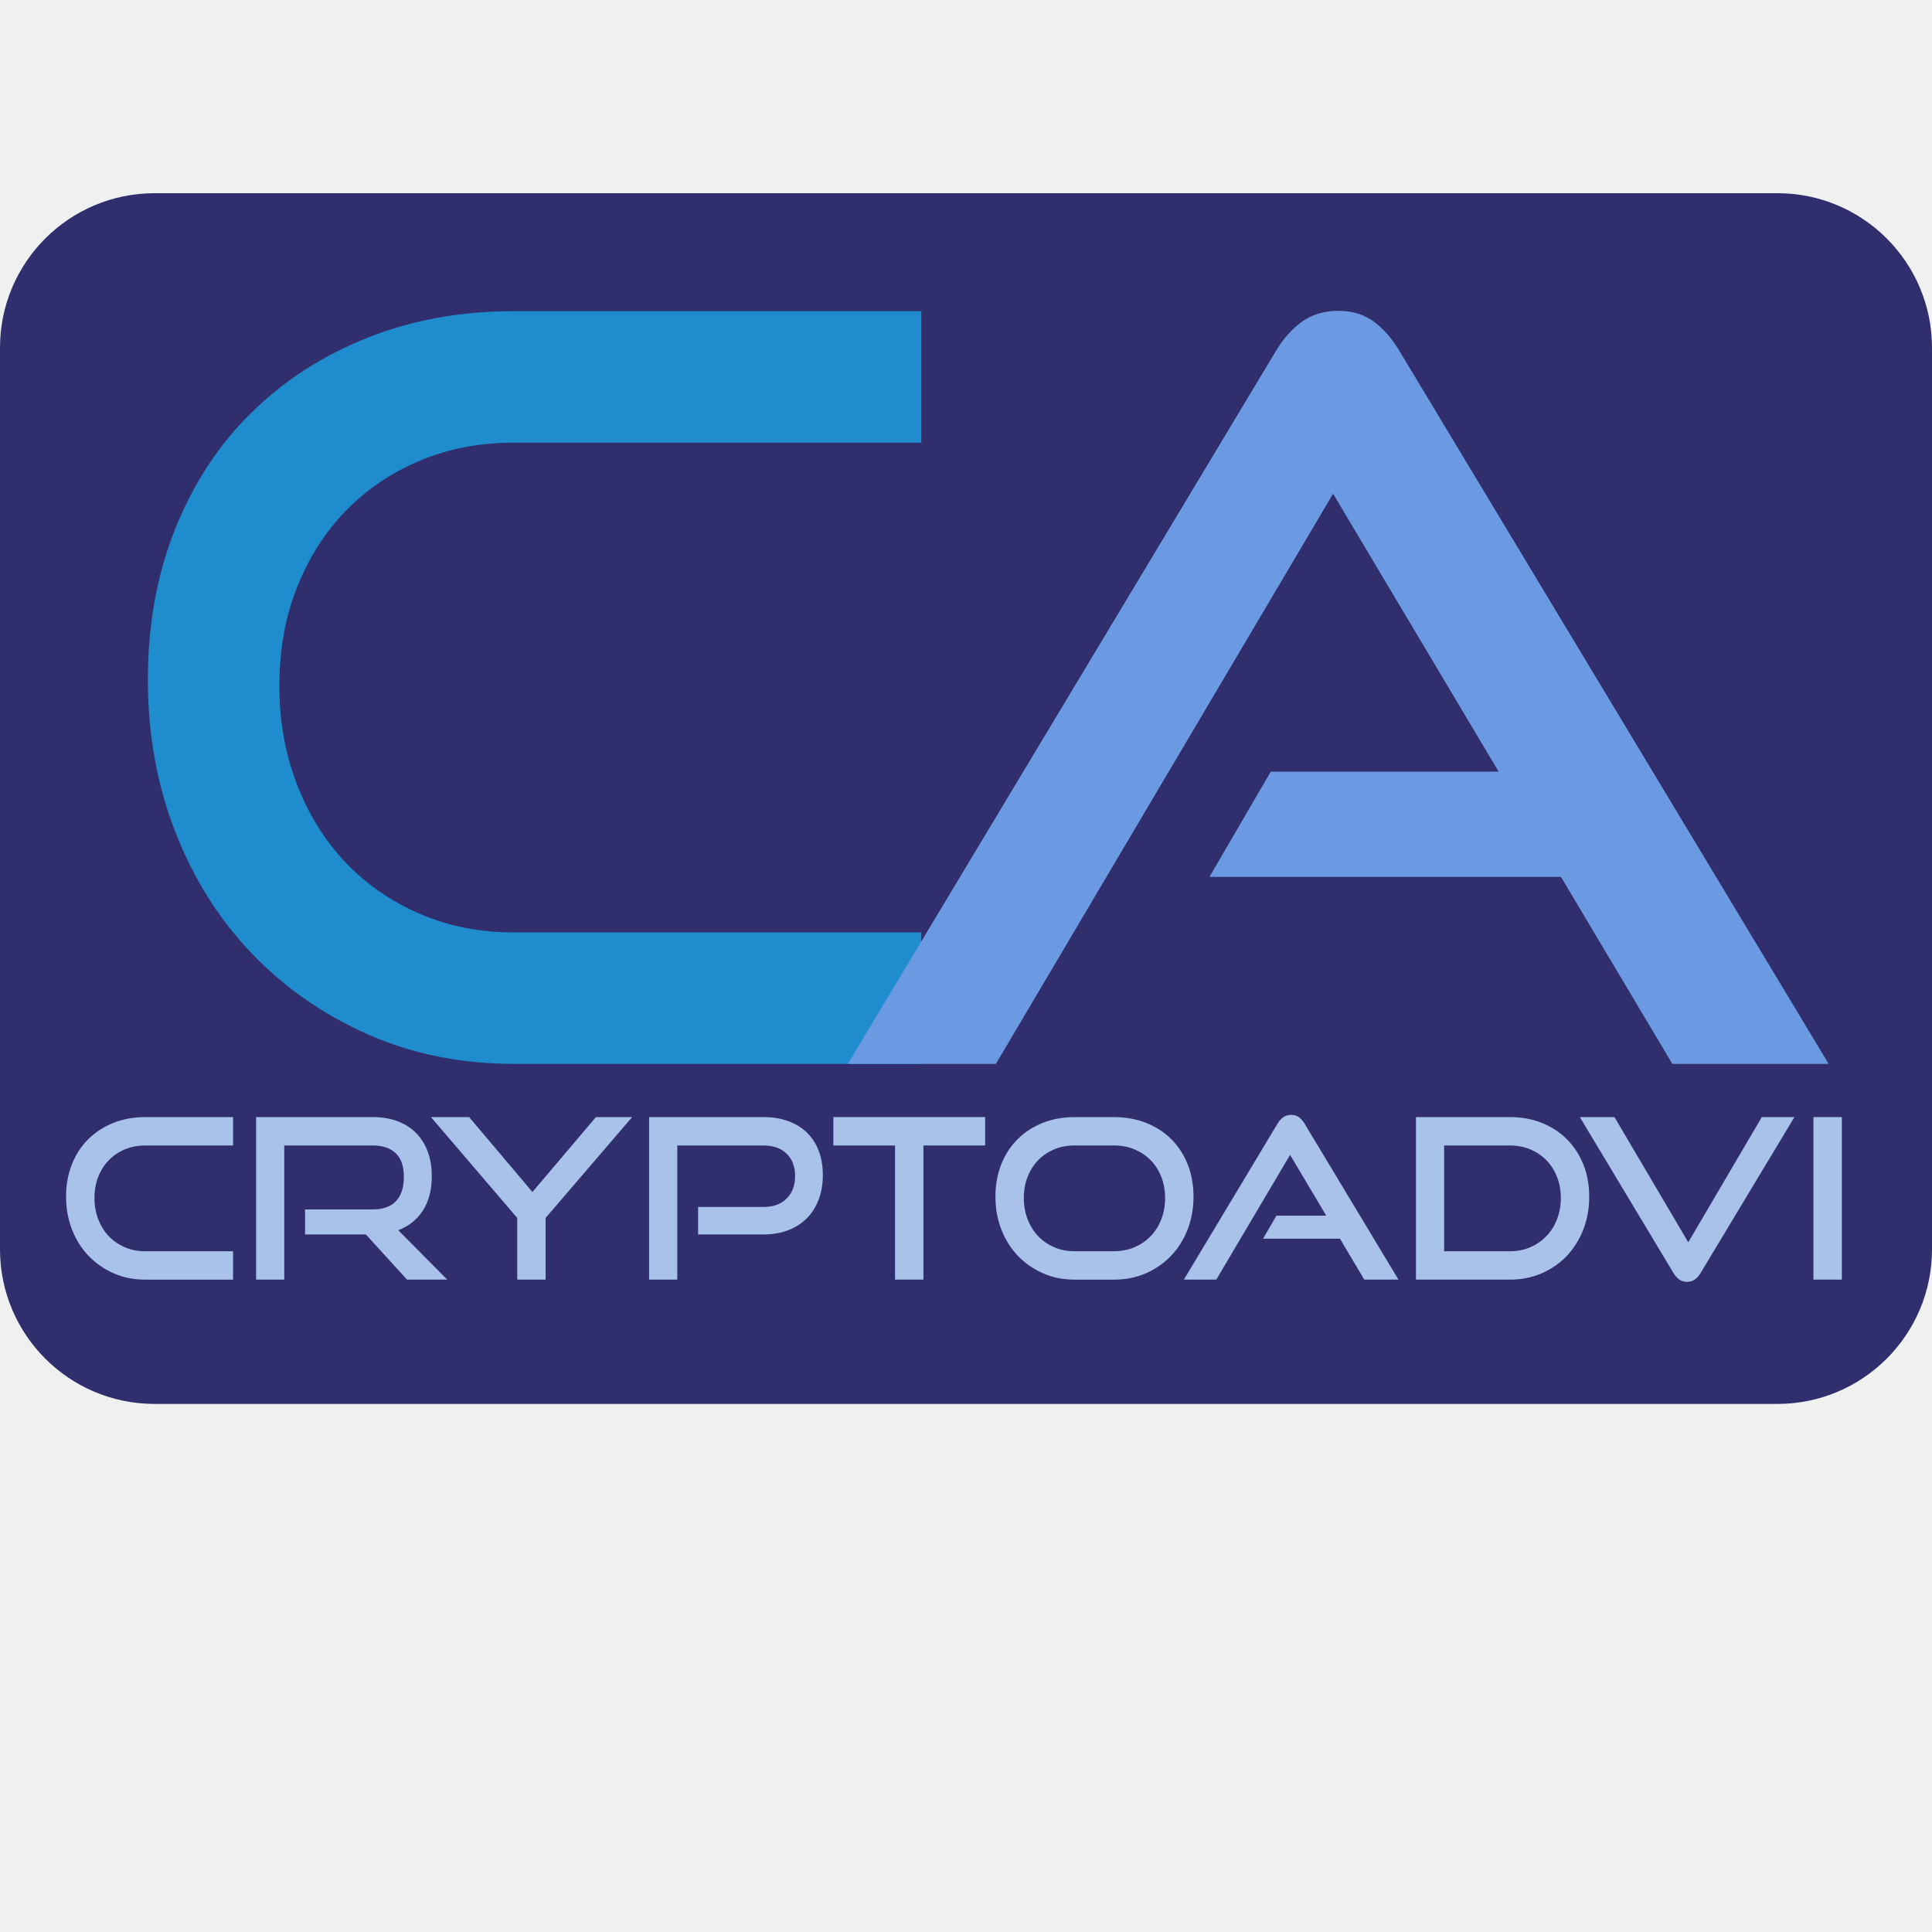
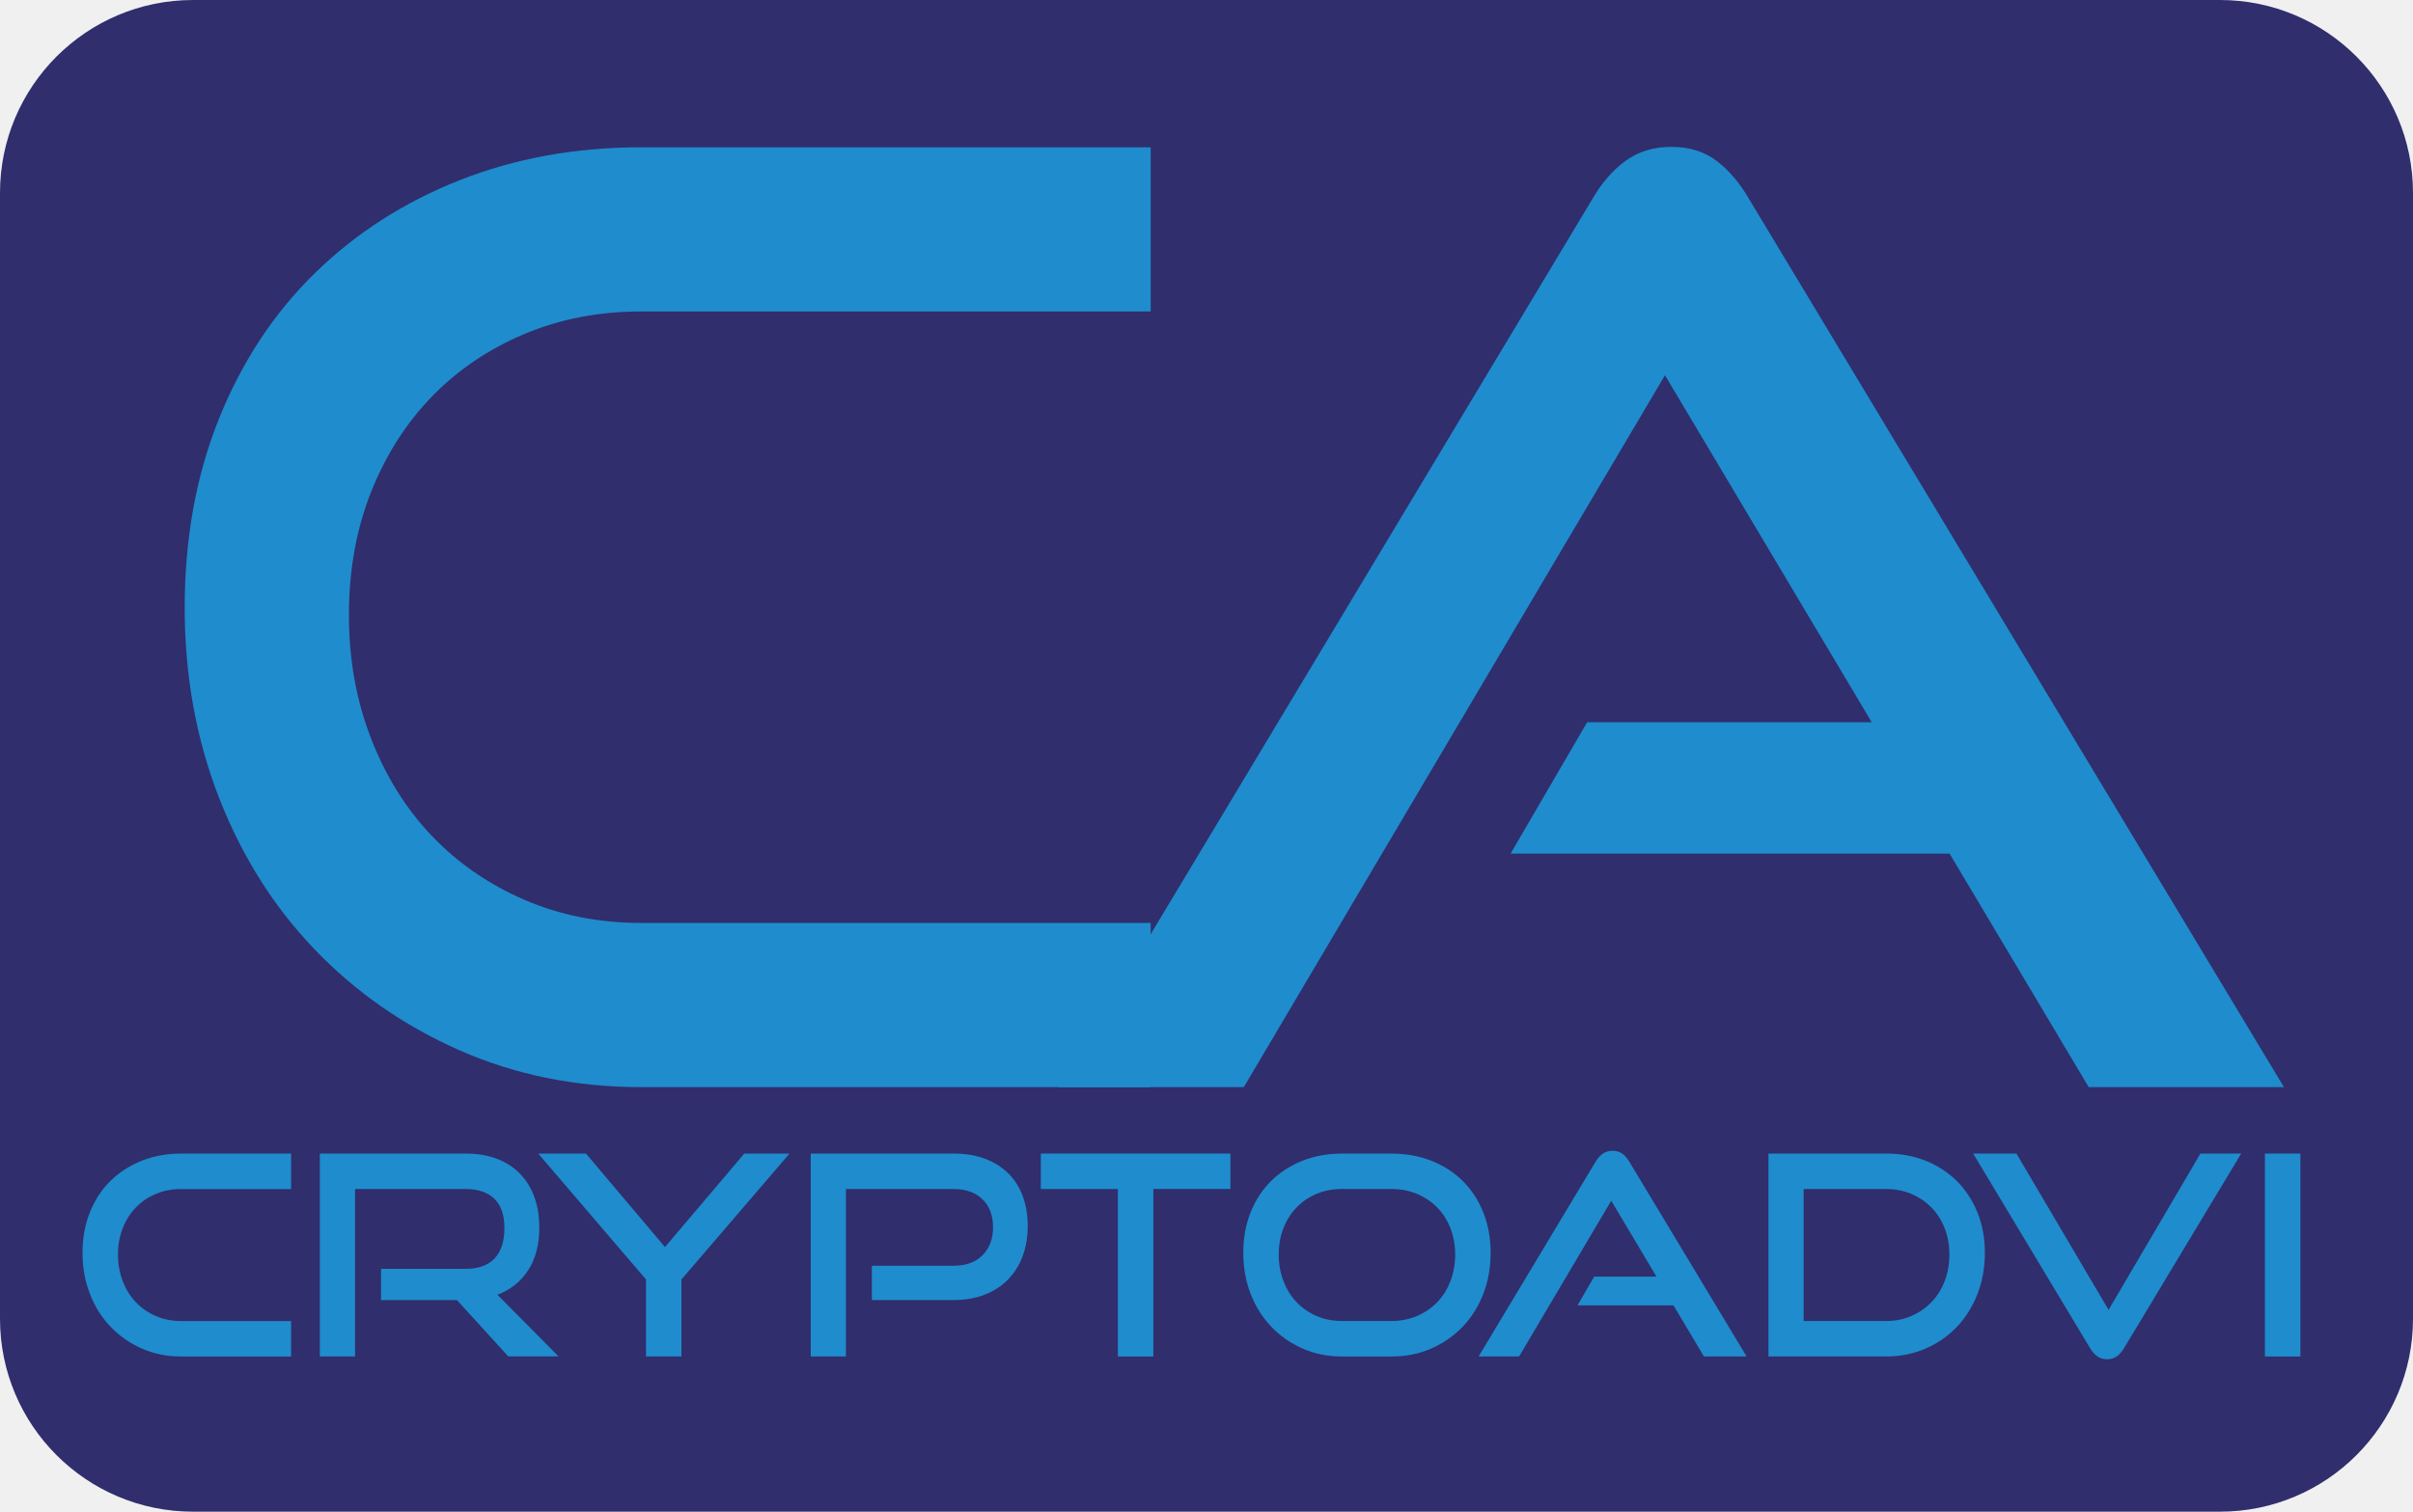
- <svg xmlns="http://www.w3.org/2000/svg" version="1.1" id="Layer_1" x="0px" y="0px" width="150px" height="150px" viewBox="0 0 150 150" enable-background="new 0 0 150 150" xml:space="preserve">
+ <svg xmlns="http://www.w3.org/2000/svg" version="1.1" id="Layer_1" x="0px" y="0px" width="150px" height="94px" viewBox="0 15 150 94" enable-background="new 0 15 150 94" xml:space="preserve">
  <polyline fill="#FF931E" stroke="#000000" stroke-miterlimit="10" points="265,63.5 227,63.5 227.5,63 227.5,91 228,90.5 247,90.5   247.5,90 247.5,102 248,101.5 228,101.5 228.5,101 228.5,120 229,119.5 265,119.5 265.5,119 265.5,131 266,130.5 216,130.5   216.5,130 216.5,54 216,54.5 264,54.5 264.5,54 264.5,64 " />
  <path fill="#FF931E" stroke="#000000" stroke-miterlimit="10" d="M161.168,105.75c18.977,0,34.332-11.74,34.332-26.25v0.25  c0-14.509-15.654-26.25-35-26.25l1,0.5v77l-0.5,0.5h43c0-16.996-19.009-30.75-42.5-30.75" />
  <path fill="#302E6D" d="M150,97c0,6.627-5.373,12-12,12H12c-6.627,0-12-5.373-12-12V27c0-6.627,5.373-12,12-12h126  c6.627,0,12,5.373,12,12V97z" />
  <path fill="none" stroke="#000000" stroke-miterlimit="10" d="M163.5,60" />
-   <path fill="#FFFFFF" stroke="#000000" stroke-miterlimit="10" d="M170.5,67c6.494,0,11.75,4.92,11.75,11  c0,5.804-4.809,10.5-10.75,10.5V89V67" />
-   <path fill="#FFFFFF" stroke="#000000" stroke-miterlimit="10" d="M170.188,125.688c0-6.494,5.014-11.844,11.094-11.844  c5.804,0,10.594,4.656,10.594,10.656h0.5H170" />
+   <path fill="#FFFFFF" stroke="#000000" stroke-miterlimit="10" d="M170.5,67c6.494,0,11.75,4.92,11.75,11  c0,5.805-4.809,10.5-10.75,10.5V89V67" />
+   <path fill="#FFFFFF" stroke="#000000" stroke-miterlimit="10" d="M170.188,125.688c0-6.494,5.015-11.844,11.095-11.844  c5.804,0,10.594,4.656,10.594,10.656h0.5H170" />
  <g>
-     <path fill="#1F8CCD" d="M39.857,82.599c-4.073,0-7.837-0.764-11.294-2.29c-3.457-1.528-6.458-3.618-9.003-6.271   c-2.546-2.652-4.529-5.799-5.949-9.445c-1.42-3.644-2.13-7.583-2.13-11.817c0-4.286,0.709-8.199,2.13-11.736   c1.42-3.537,3.403-6.551,5.949-9.043c2.545-2.492,5.547-4.421,9.003-5.788c3.457-1.367,7.221-2.05,11.294-2.05H71.53v10.209H39.857   c-2.626,0-5.052,0.47-7.275,1.407c-2.225,0.938-4.14,2.238-5.748,3.898c-1.607,1.662-2.867,3.646-3.778,5.949   c-0.912,2.304-1.366,4.85-1.366,7.637c0,2.733,0.455,5.279,1.366,7.637c0.911,2.359,2.17,4.381,3.778,6.069   c1.608,1.688,3.523,3.015,5.748,3.979c2.223,0.964,4.648,1.447,7.275,1.447H71.53v10.208H39.857z" />
+     <path fill="#1F8CCD" d="M39.857,82.6c-4.073,0-7.837-0.765-11.294-2.291c-3.457-1.527-6.458-3.617-9.003-6.271   c-2.546-2.652-4.529-5.799-5.949-9.445c-1.42-3.644-2.13-7.583-2.13-11.817c0-4.286,0.709-8.199,2.13-11.736   c1.42-3.537,3.403-6.551,5.949-9.043c2.545-2.492,5.547-4.421,9.003-5.788c3.457-1.367,7.221-2.05,11.294-2.05H71.53v10.209H39.857   c-2.626,0-5.052,0.47-7.275,1.407c-2.225,0.938-4.14,2.238-5.748,3.898c-1.607,1.662-2.867,3.646-3.778,5.949   c-0.912,2.304-1.366,4.85-1.366,7.637c0,2.733,0.455,5.279,1.366,7.637c0.911,2.359,2.17,4.381,3.778,6.069   s3.523,3.015,5.748,3.979c2.223,0.964,4.648,1.447,7.275,1.447H71.53V82.6H39.857z" />
  </g>
  <g>
-     <path fill="#6B9AE3" d="M129.84,82.599l-8.646-14.517H93.902l4.759-8.171h17.693l-12.853-21.578L77.321,82.599H65.82l33.16-55.213   c0.581-1.005,1.27-1.798,2.063-2.38c0.794-0.581,1.745-0.873,2.854-0.873c1.113,0,2.05,0.292,2.817,0.873   c0.767,0.583,1.44,1.375,2.021,2.38l33.241,55.213H129.84z" />
+     <path fill="#1F8CCD" d="M129.84,82.6l-8.646-14.518H93.902l4.759-8.171h17.692l-12.853-21.578L77.32,82.6h-11.5L98.98,27.386   c0.58-1.005,1.27-1.798,2.062-2.38c0.794-0.581,1.745-0.873,2.854-0.873c1.113,0,2.051,0.292,2.817,0.873   c0.767,0.583,1.44,1.375,2.021,2.38L141.977,82.6H129.84z" />
  </g>
  <g>
-     <path fill="#A8C2EA" d="M11.257,99.35c-0.88,0-1.693-0.165-2.439-0.494c-0.746-0.33-1.395-0.781-1.944-1.354   c-0.549-0.572-0.978-1.252-1.284-2.039s-0.46-1.638-0.46-2.552c0-0.926,0.153-1.771,0.46-2.533   c0.307-0.765,0.735-1.416,1.284-1.954c0.55-0.538,1.198-0.954,1.944-1.25c0.747-0.294,1.559-0.442,2.439-0.442h6.838v2.205h-6.838   c-0.567,0-1.091,0.101-1.571,0.304c-0.481,0.202-0.894,0.482-1.241,0.842c-0.348,0.358-0.62,0.787-0.816,1.285   c-0.196,0.497-0.295,1.046-0.295,1.648c0,0.591,0.099,1.139,0.295,1.649c0.196,0.508,0.468,0.946,0.816,1.31   c0.348,0.365,0.76,0.651,1.241,0.859c0.48,0.208,1.004,0.312,1.571,0.312h6.838v2.205H11.257z" />
-     <path fill="#A8C2EA" d="M31.6,99.35l-3.193-3.506h-4.722v-1.944h5.259c0.798,0,1.4-0.218,1.805-0.65   c0.405-0.435,0.607-1.062,0.607-1.883c0-0.823-0.211-1.434-0.633-1.832c-0.422-0.399-1.016-0.599-1.779-0.599H22.07V99.35h-2.188   V86.73h9.061c0.717,0,1.359,0.108,1.926,0.321c0.567,0.214,1.048,0.521,1.441,0.92c0.394,0.4,0.694,0.883,0.903,1.449   c0.208,0.567,0.312,1.204,0.312,1.91c0,1.052-0.228,1.935-0.686,2.646c-0.457,0.712-1.097,1.224-1.918,1.537l3.802,3.835H31.6z" />
-     <path fill="#A8C2EA" d="M40.157,99.35v-4.791l-6.7-7.828h2.968l4.913,5.816l4.929-5.816h2.812l-6.717,7.828v4.791H40.157z" />
-     <path fill="#A8C2EA" d="M54.199,95.844v-2.136h5.068c0.775,0,1.38-0.219,1.814-0.659c0.434-0.439,0.651-1.019,0.651-1.735   c0-0.729-0.217-1.309-0.651-1.736c-0.434-0.427-1.039-0.642-1.814-0.642h-6.682V99.35h-2.188V86.73h8.87   c0.729,0,1.38,0.108,1.953,0.321c0.573,0.214,1.056,0.516,1.45,0.902c0.393,0.389,0.694,0.86,0.902,1.415   c0.208,0.556,0.313,1.18,0.313,1.875c0,0.683-0.105,1.304-0.313,1.866c-0.208,0.561-0.509,1.043-0.902,1.448   c-0.394,0.405-0.877,0.722-1.45,0.946c-0.573,0.226-1.224,0.339-1.953,0.339H54.199z" />
-     <path fill="#A8C2EA" d="M69.491,99.35V88.936h-4.79V86.73h11.786v2.205h-4.791V99.35H69.491z" />
-     <path fill="#A8C2EA" d="M83.412,99.35c-0.88,0-1.692-0.165-2.439-0.494c-0.746-0.33-1.395-0.781-1.944-1.354   c-0.549-0.572-0.978-1.252-1.284-2.039s-0.46-1.638-0.46-2.552c0-0.926,0.153-1.771,0.46-2.533   c0.307-0.765,0.735-1.416,1.284-1.954c0.55-0.538,1.198-0.954,1.944-1.25c0.747-0.294,1.56-0.442,2.439-0.442h3.072   c0.913,0,1.749,0.151,2.508,0.452c0.758,0.3,1.409,0.723,1.953,1.267c0.543,0.544,0.966,1.195,1.267,1.952   c0.301,0.758,0.451,1.595,0.451,2.509s-0.153,1.765-0.46,2.552s-0.735,1.467-1.284,2.039c-0.55,0.573-1.2,1.024-1.952,1.354   c-0.753,0.329-1.581,0.494-2.482,0.494H83.412z M86.484,97.145c0.578,0,1.11-0.104,1.597-0.312   c0.485-0.208,0.905-0.494,1.259-0.859c0.353-0.363,0.627-0.802,0.824-1.31c0.196-0.511,0.295-1.059,0.295-1.649   c0-0.59-0.099-1.137-0.295-1.641c-0.197-0.503-0.472-0.935-0.824-1.293c-0.354-0.359-0.773-0.64-1.259-0.842   c-0.486-0.203-1.019-0.304-1.597-0.304h-3.072c-0.567,0-1.091,0.101-1.571,0.304c-0.48,0.202-0.894,0.482-1.241,0.842   c-0.348,0.358-0.619,0.787-0.815,1.285c-0.197,0.497-0.296,1.046-0.296,1.648c0,0.591,0.099,1.139,0.296,1.649   c0.196,0.508,0.468,0.946,0.815,1.31c0.348,0.365,0.761,0.651,1.241,0.859s1.004,0.312,1.571,0.312H86.484z" />
-     <path fill="#A8C2EA" d="M105.924,99.35l-1.892-3.176h-5.971l1.041-1.789h3.871l-2.812-4.72l-5.729,9.685h-2.517l7.255-12.081   c0.128-0.219,0.278-0.393,0.452-0.521c0.173-0.127,0.381-0.191,0.625-0.191c0.242,0,0.448,0.064,0.616,0.191   c0.167,0.128,0.315,0.302,0.442,0.521l7.272,12.081H105.924z" />
-     <path fill="#A8C2EA" d="M109.934,99.35V86.73h7.308c0.891,0,1.714,0.151,2.466,0.452c0.752,0.3,1.398,0.723,1.944,1.267   c0.542,0.544,0.968,1.195,1.276,1.952c0.305,0.758,0.459,1.595,0.459,2.509s-0.154,1.765-0.459,2.552   c-0.309,0.787-0.734,1.467-1.276,2.039c-0.546,0.573-1.192,1.024-1.944,1.354c-0.752,0.329-1.575,0.494-2.466,0.494H109.934z    M117.241,97.145c0.567,0,1.091-0.104,1.571-0.312c0.481-0.208,0.897-0.494,1.248-0.859c0.354-0.363,0.629-0.802,0.826-1.31   c0.197-0.511,0.296-1.059,0.296-1.649c0-0.59-0.099-1.137-0.296-1.641c-0.197-0.503-0.472-0.935-0.826-1.293   c-0.351-0.359-0.767-0.64-1.248-0.842c-0.48-0.203-1.004-0.304-1.571-0.304h-5.119v8.209H117.241z" />
-     <path fill="#A8C2EA" d="M122.657,86.73h2.69l5.729,9.721l5.711-9.721h2.533l-7.272,12.082c-0.128,0.22-0.278,0.393-0.451,0.521   c-0.174,0.126-0.376,0.191-0.608,0.191c-0.242,0-0.45-0.065-0.624-0.191c-0.175-0.128-0.324-0.301-0.452-0.521L122.657,86.73z" />
-     <path fill="#A8C2EA" d="M140.795,99.35V86.73H143V99.35H140.795z" />
+     <path fill="#1F8CCD" d="M11.257,99.35c-0.88,0-1.693-0.164-2.439-0.494s-1.395-0.78-1.944-1.354   C6.325,96.93,5.896,96.25,5.59,95.463c-0.306-0.787-0.46-1.638-0.46-2.552c0-0.927,0.153-1.771,0.46-2.533   c0.307-0.765,0.735-1.416,1.284-1.954c0.55-0.538,1.198-0.953,1.944-1.25c0.747-0.294,1.559-0.441,2.439-0.441h6.838v2.205h-6.838   c-0.567,0-1.091,0.101-1.571,0.304c-0.481,0.202-0.894,0.481-1.241,0.842c-0.348,0.358-0.62,0.787-0.816,1.285   c-0.196,0.497-0.295,1.046-0.295,1.647c0,0.592,0.099,1.139,0.295,1.649c0.196,0.508,0.468,0.946,0.816,1.31   c0.348,0.365,0.76,0.651,1.241,0.859c0.48,0.208,1.004,0.312,1.571,0.312h6.838v2.205h-6.838V99.35z" />
+     <path fill="#1F8CCD" d="M31.6,99.35l-3.193-3.506h-4.722V93.9h5.259c0.798,0,1.4-0.219,1.805-0.65   c0.405-0.436,0.607-1.062,0.607-1.883c0-0.823-0.211-1.434-0.633-1.832c-0.422-0.399-1.016-0.6-1.779-0.6H22.07V99.35h-2.188V86.73   h9.061c0.717,0,1.359,0.107,1.926,0.32c0.567,0.215,1.048,0.521,1.441,0.92c0.394,0.4,0.694,0.883,0.903,1.449   c0.208,0.566,0.312,1.204,0.312,1.91c0,1.052-0.228,1.936-0.686,2.646c-0.457,0.711-1.097,1.224-1.918,1.537l3.802,3.834H31.6   V99.35z" />
+     <path fill="#1F8CCD" d="M40.157,99.35v-4.791l-6.7-7.828h2.968l4.913,5.816l4.929-5.816h2.812l-6.717,7.828v4.791H40.157z" />
+     <path fill="#1F8CCD" d="M54.199,95.844v-2.136h5.068c0.775,0,1.38-0.219,1.814-0.659c0.434-0.439,0.651-1.02,0.651-1.734   c0-0.729-0.217-1.31-0.651-1.736c-0.434-0.428-1.039-0.643-1.814-0.643h-6.682V99.35h-2.188V86.73h8.87   c0.729,0,1.38,0.107,1.953,0.32c0.573,0.215,1.056,0.516,1.45,0.902c0.393,0.389,0.694,0.859,0.902,1.415s0.313,1.18,0.313,1.875   c0,0.683-0.105,1.304-0.313,1.866c-0.208,0.561-0.509,1.043-0.902,1.447c-0.394,0.405-0.877,0.723-1.45,0.946   c-0.573,0.226-1.224,0.339-1.953,0.339h-5.068V95.844z" />
+     <path fill="#1F8CCD" d="M69.491,99.35V88.936h-4.79V86.73h11.785v2.205h-4.791V99.35H69.491z" />
+     <path fill="#1F8CCD" d="M83.412,99.35c-0.88,0-1.691-0.164-2.439-0.494c-0.746-0.33-1.395-0.78-1.943-1.354   c-0.549-0.572-0.979-1.252-1.284-2.039s-0.46-1.638-0.46-2.552c0-0.927,0.152-1.771,0.46-2.533   c0.307-0.765,0.735-1.416,1.284-1.954c0.55-0.538,1.197-0.953,1.943-1.25c0.748-0.294,1.561-0.441,2.439-0.441h3.072   c0.912,0,1.748,0.15,2.508,0.451c0.758,0.301,1.408,0.724,1.953,1.268c0.543,0.544,0.966,1.195,1.267,1.951   c0.302,0.759,0.451,1.596,0.451,2.51s-0.153,1.765-0.46,2.552s-0.735,1.468-1.284,2.039c-0.55,0.573-1.2,1.024-1.952,1.354   c-0.753,0.328-1.58,0.494-2.482,0.494h-3.072V99.35z M86.484,97.145c0.578,0,1.109-0.104,1.597-0.312   c0.485-0.208,0.905-0.494,1.259-0.858c0.354-0.363,0.627-0.803,0.824-1.311c0.195-0.512,0.295-1.059,0.295-1.648   c0-0.591-0.1-1.138-0.295-1.642c-0.197-0.503-0.473-0.935-0.824-1.293c-0.354-0.358-0.773-0.64-1.259-0.842   c-0.485-0.203-1.019-0.304-1.597-0.304h-3.072c-0.566,0-1.092,0.101-1.571,0.304c-0.479,0.202-0.894,0.481-1.241,0.842   c-0.348,0.358-0.619,0.787-0.814,1.285c-0.197,0.497-0.296,1.046-0.296,1.647c0,0.592,0.099,1.139,0.296,1.649   c0.195,0.508,0.468,0.946,0.814,1.31c0.349,0.365,0.762,0.651,1.241,0.859s1.005,0.312,1.571,0.312H86.484L86.484,97.145z" />
+     <path fill="#1F8CCD" d="M105.924,99.35l-1.892-3.176h-5.972l1.041-1.789h3.871l-2.812-4.72l-5.729,9.685h-2.517l7.255-12.08   c0.128-0.22,0.278-0.394,0.452-0.521c0.173-0.127,0.381-0.191,0.625-0.191c0.242,0,0.448,0.064,0.616,0.191   c0.166,0.128,0.314,0.302,0.441,0.521l7.272,12.08H105.924L105.924,99.35z" />
+     <path fill="#1F8CCD" d="M109.934,99.35V86.73h7.309c0.891,0,1.714,0.15,2.466,0.451s1.397,0.723,1.944,1.268   c0.541,0.544,0.968,1.195,1.275,1.951c0.305,0.759,0.459,1.596,0.459,2.51s-0.154,1.765-0.459,2.552   c-0.309,0.787-0.734,1.468-1.275,2.039c-0.547,0.573-1.192,1.024-1.944,1.354c-0.752,0.328-1.575,0.494-2.466,0.494H109.934   L109.934,99.35z M117.241,97.145c0.567,0,1.091-0.104,1.571-0.312s0.896-0.494,1.248-0.858c0.354-0.363,0.629-0.803,0.826-1.311   c0.196-0.512,0.295-1.059,0.295-1.648c0-0.591-0.099-1.138-0.295-1.642c-0.197-0.503-0.473-0.935-0.826-1.293   c-0.352-0.358-0.768-0.64-1.248-0.842c-0.48-0.203-1.004-0.304-1.571-0.304h-5.119v8.209H117.241L117.241,97.145z" />
+     <path fill="#1F8CCD" d="M122.657,86.73h2.69l5.729,9.721l5.711-9.721h2.533l-7.272,12.082c-0.128,0.22-0.278,0.393-0.45,0.521   c-0.175,0.126-0.377,0.19-0.609,0.19c-0.241,0-0.449-0.064-0.623-0.19c-0.176-0.128-0.324-0.301-0.452-0.521L122.657,86.73z" />
+     <path fill="#1F8CCD" d="M140.795,99.35V86.73H143V99.35H140.795z" />
  </g>
</svg>
